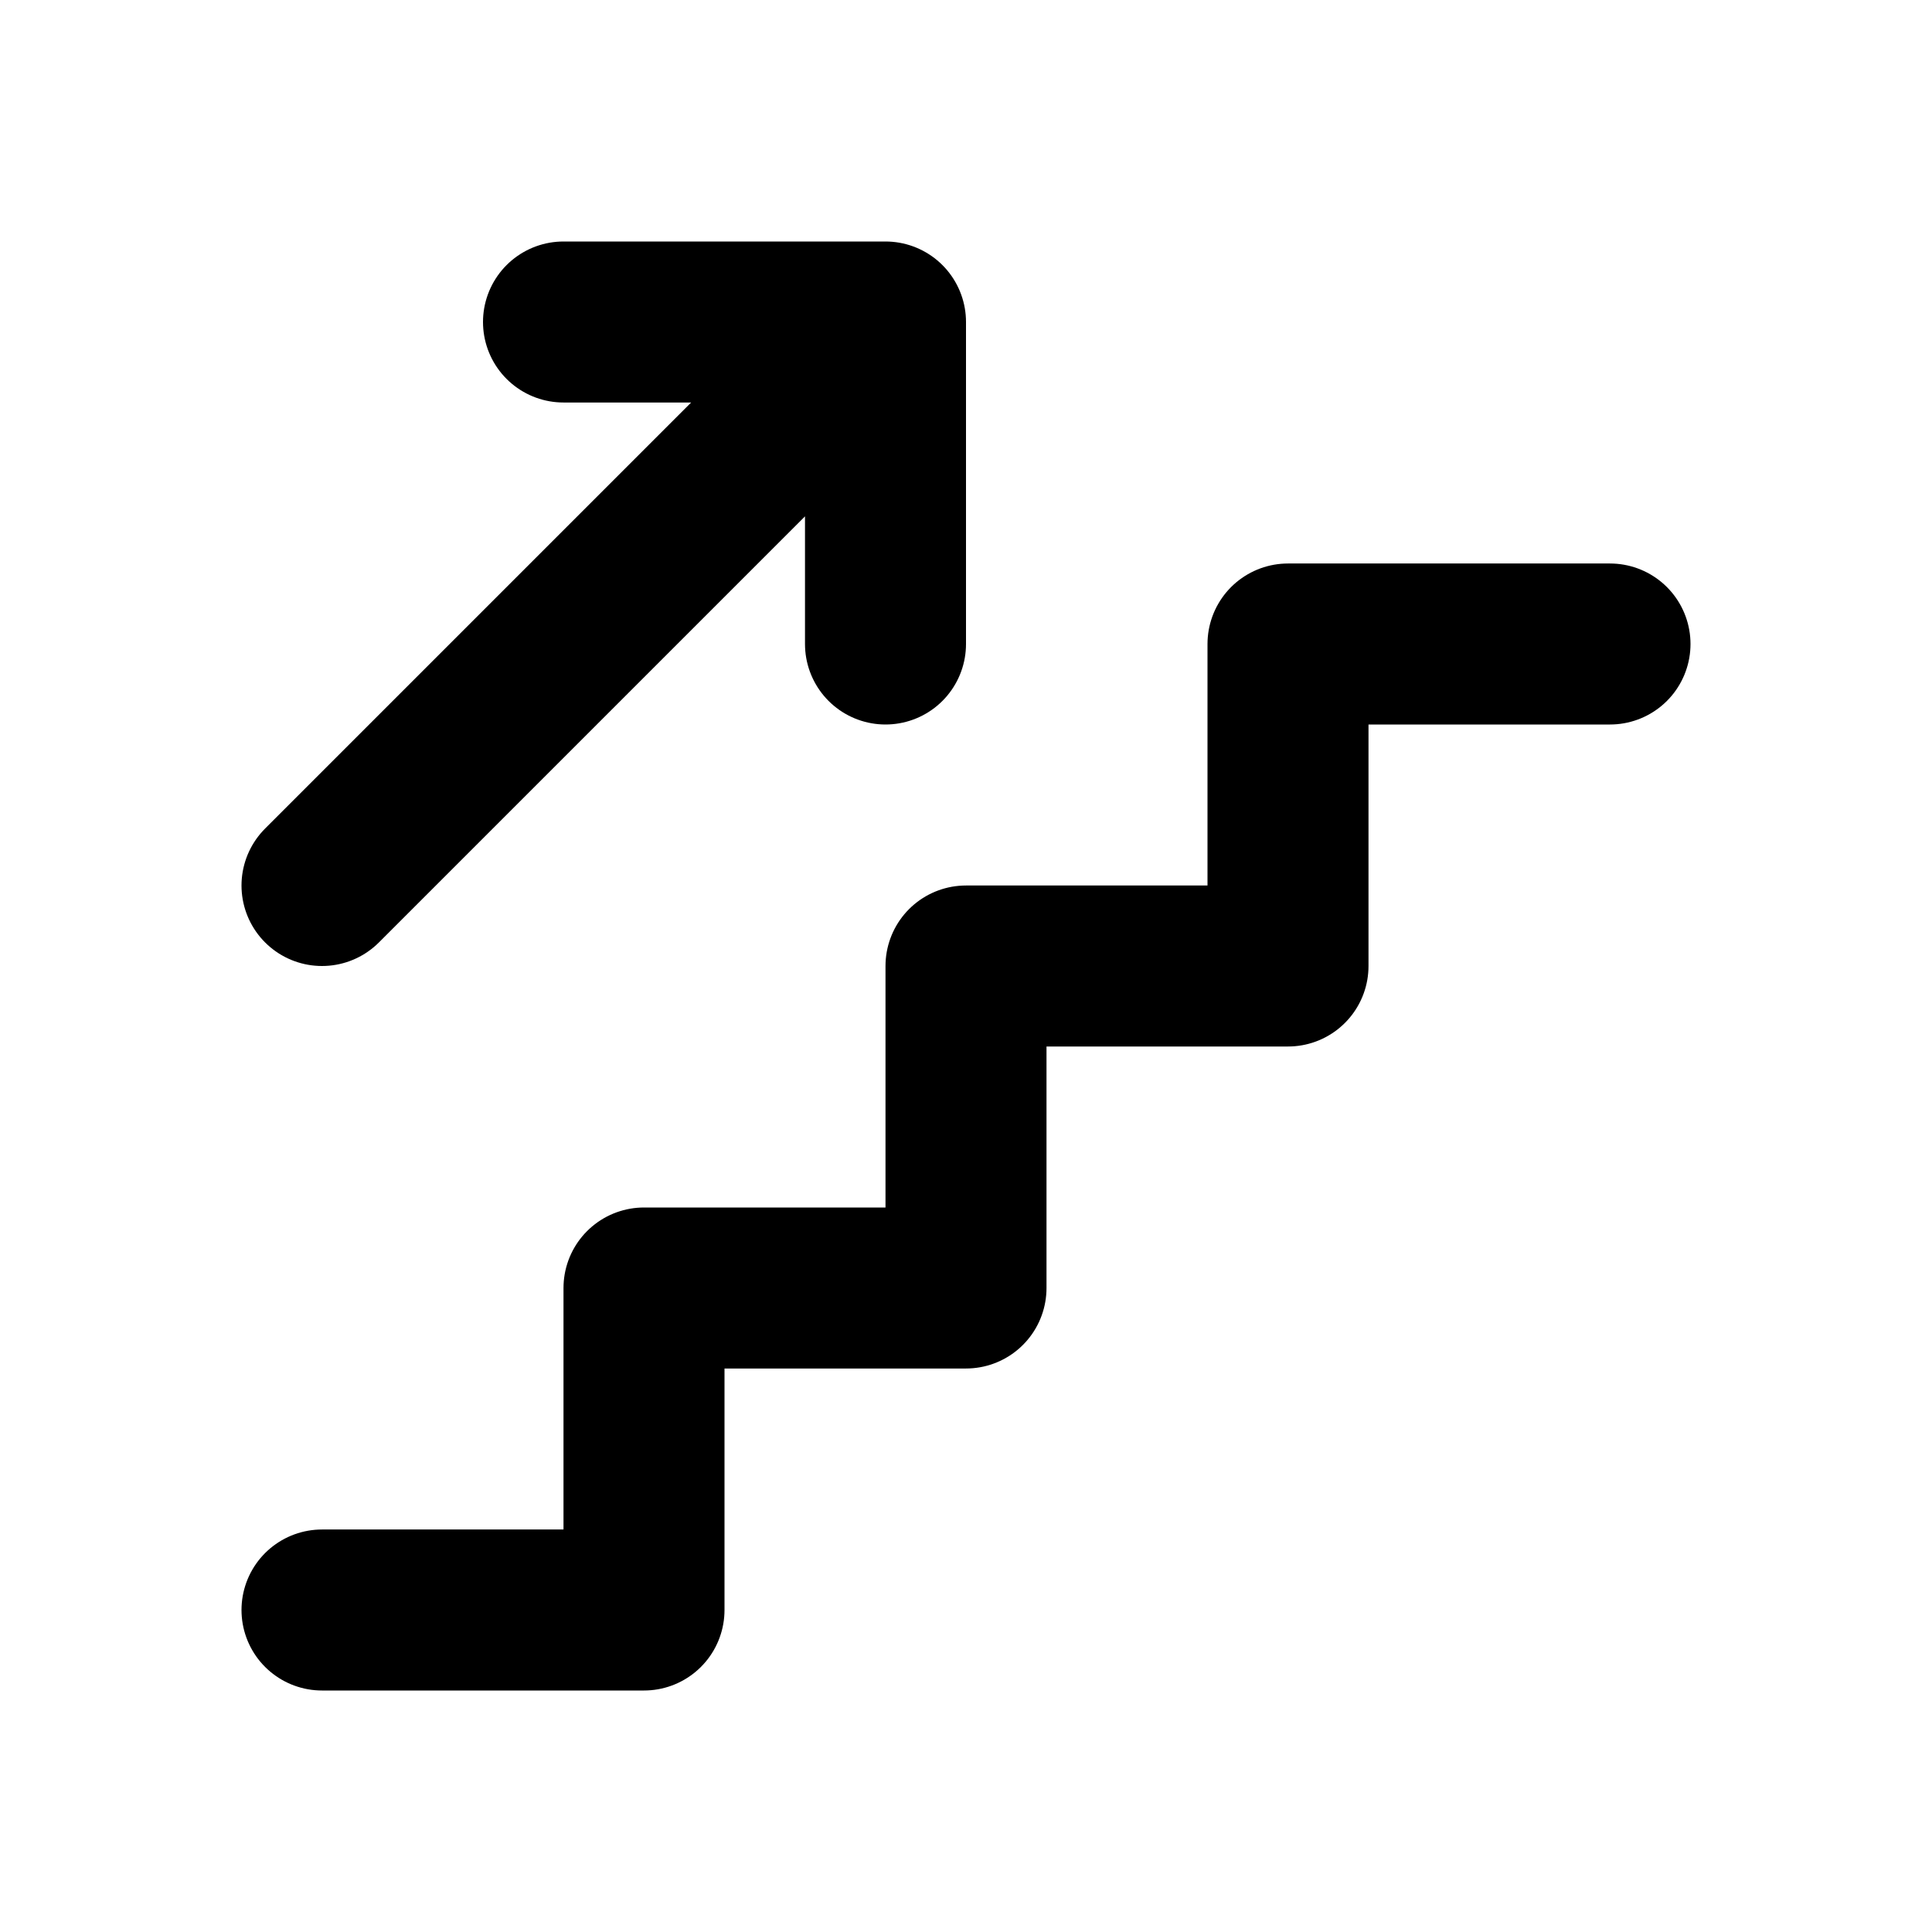
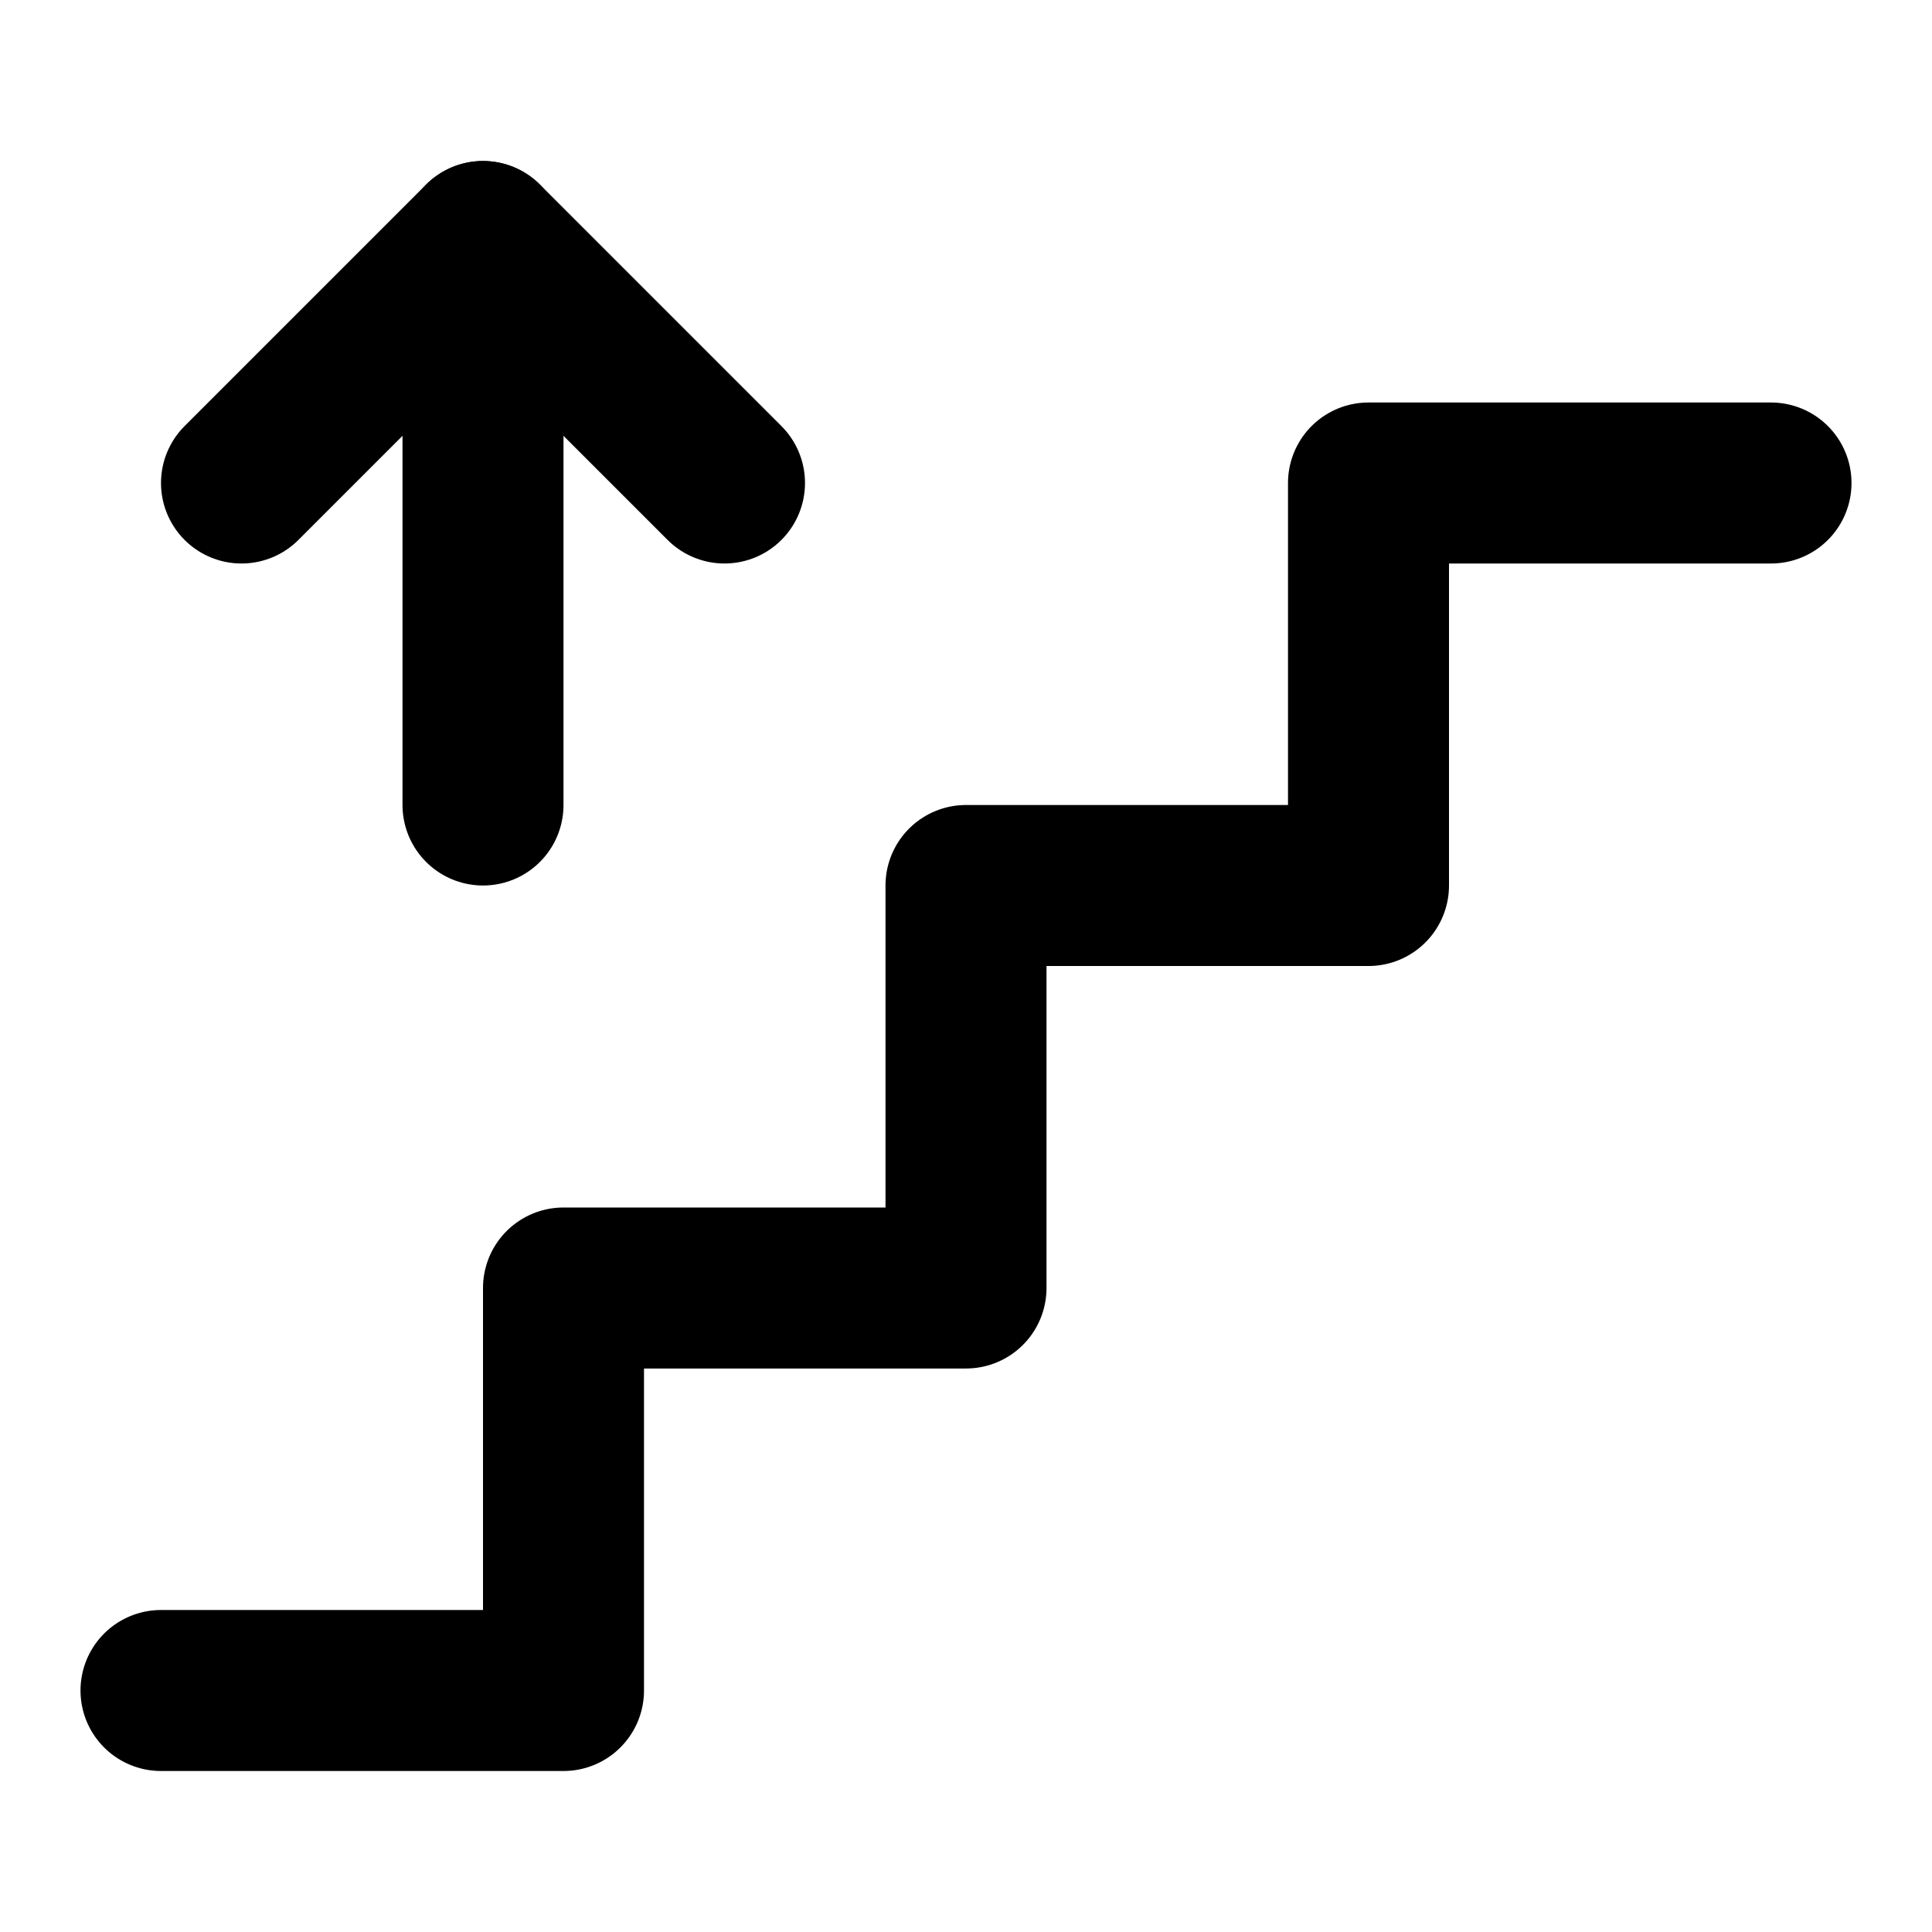
<svg xmlns="http://www.w3.org/2000/svg" class="icon icon-tabler icon-tabler-stairs-up" width="24" height="24" viewBox="0 0 24 24" stroke-width="2" stroke="currentColor" fill="none" stroke-linecap="round" stroke-linejoin="round">
  <path stroke="none" d="M0 0h24v24H0z" fill="none" />
-   <path d="M4 20h4v-4h4v-4h4v-4h4" />
-   <path d="M4 11l7 -7v4m-4 -4h4" />
+   <path d="M22 6h-5v5h-5v5h-5v5h-5" />
+   <path d="M6 10v-7" />
+   <path d="M3 6l3 -3l3 3" />
</svg>
